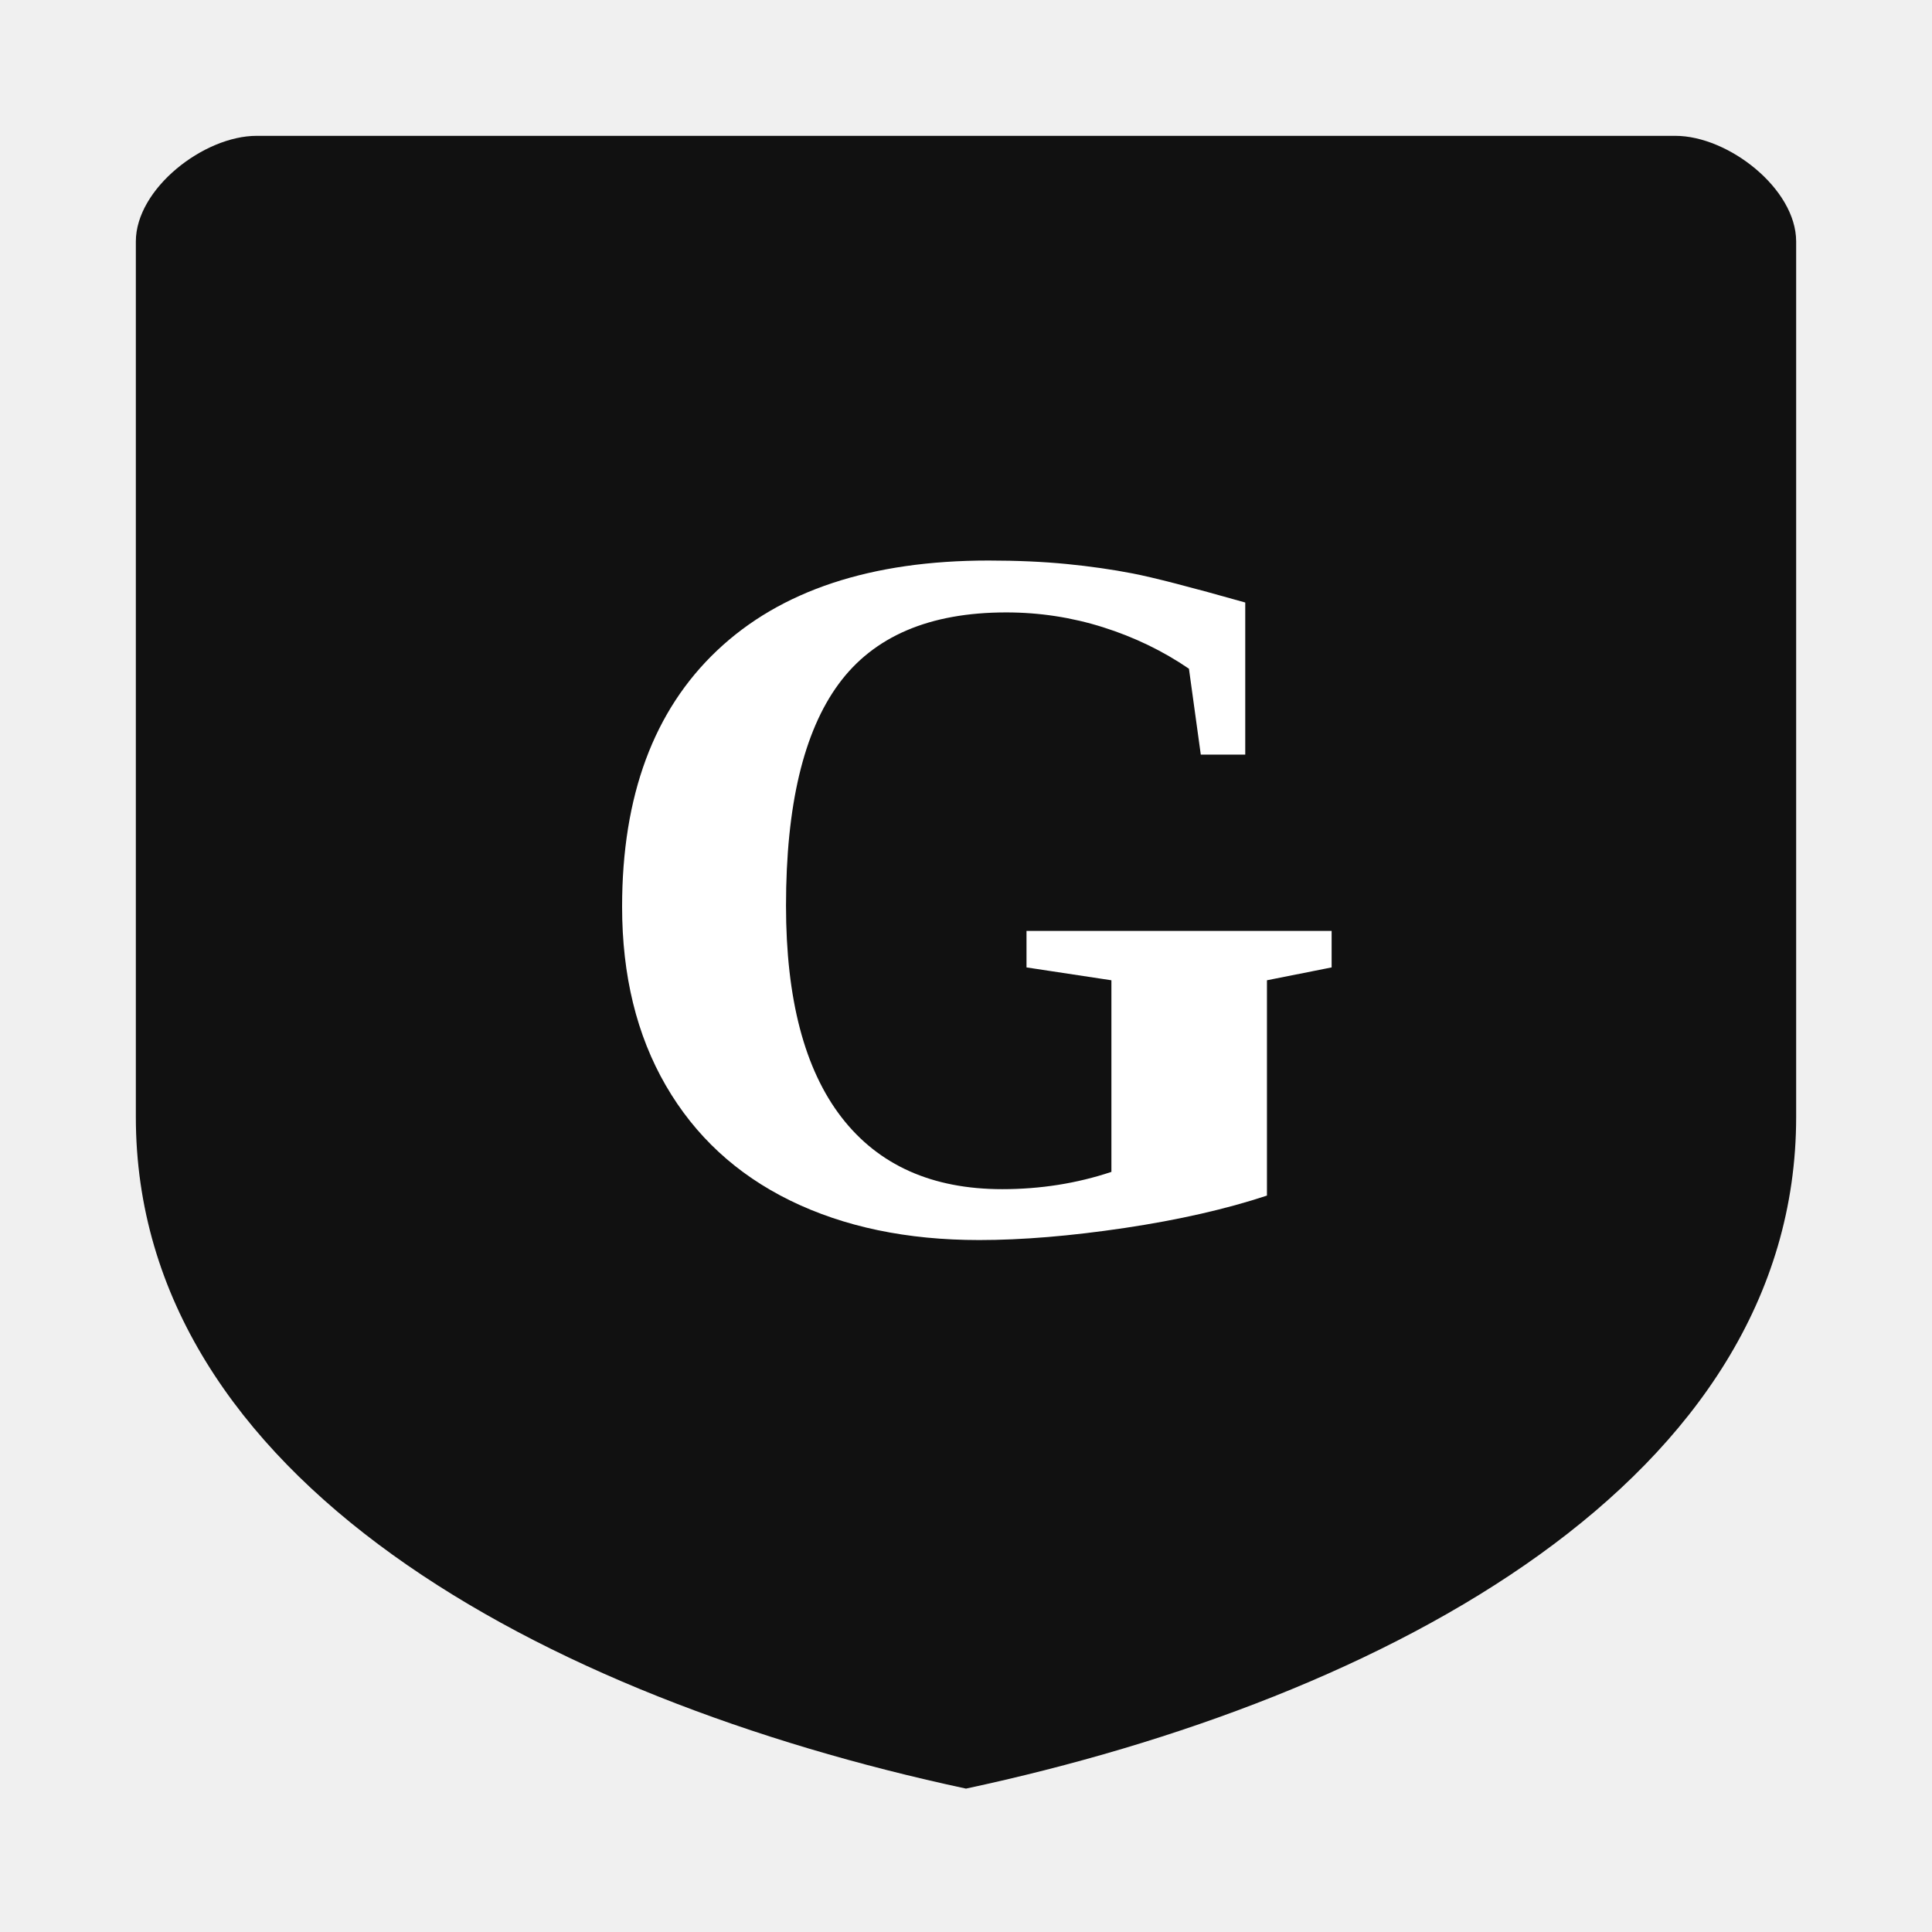
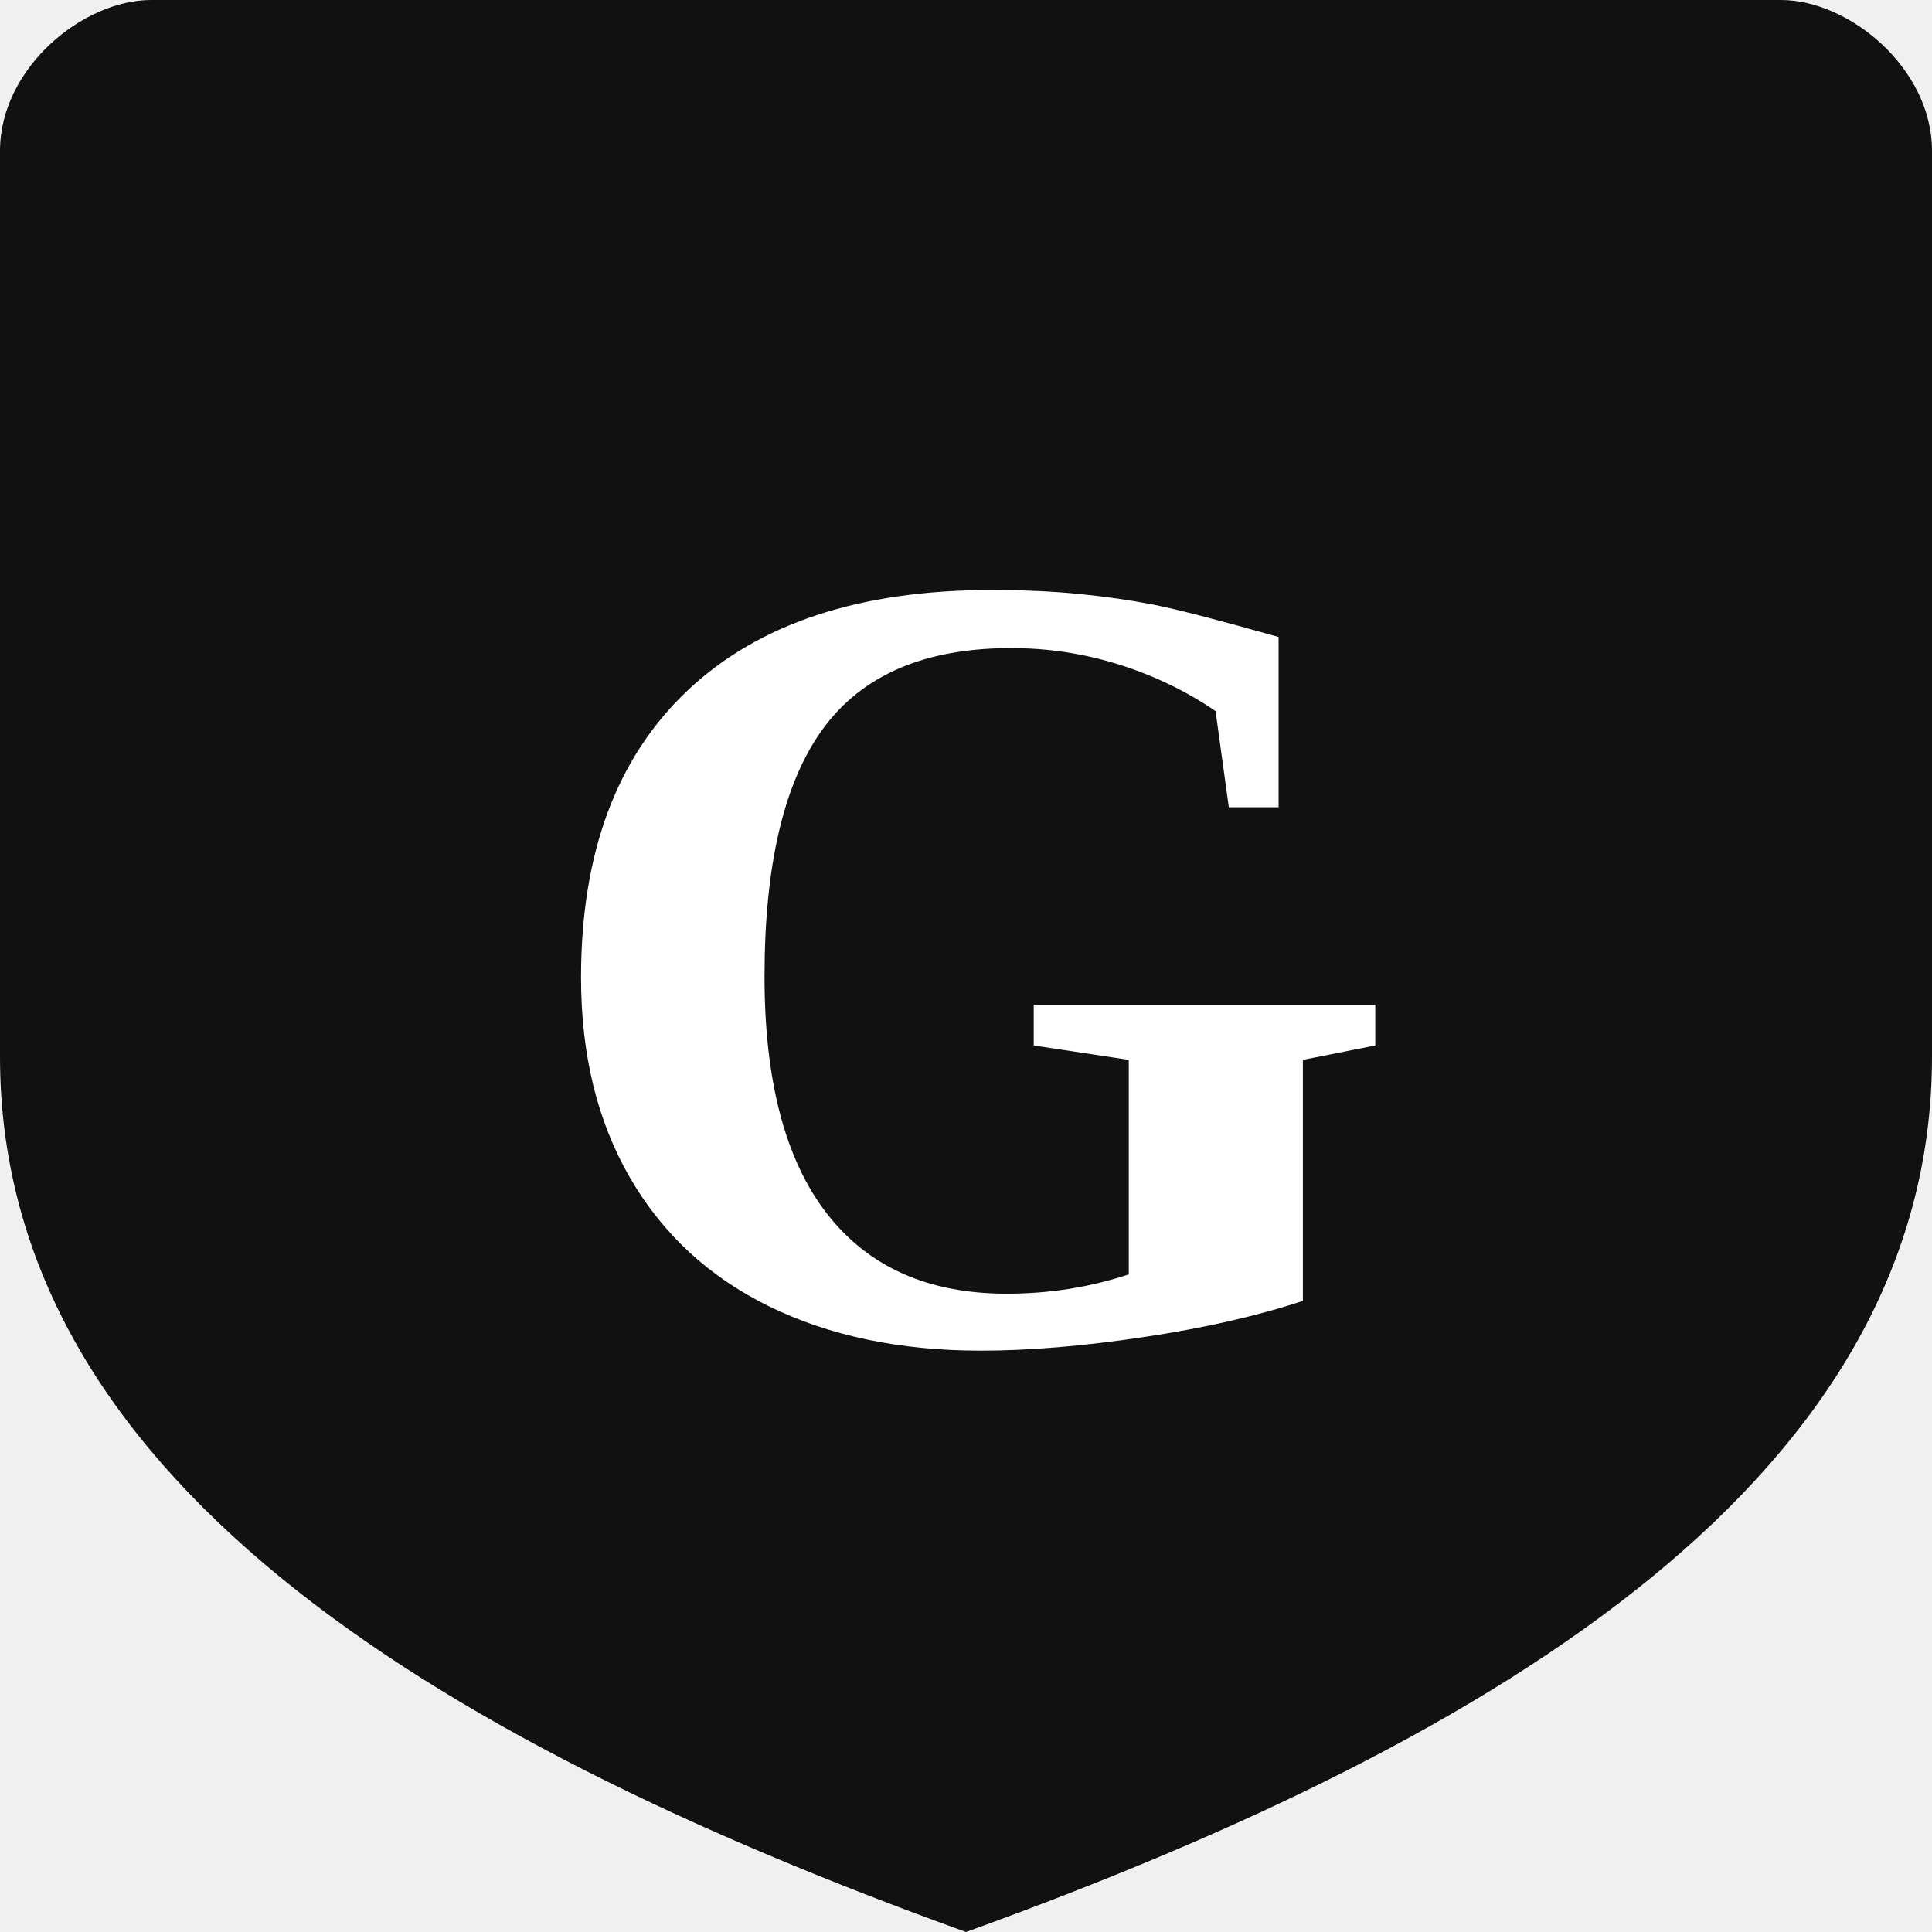
<svg xmlns="http://www.w3.org/2000/svg" width="512" height="512" viewBox="0 0 512 512" fill="none">
-   <path d="M 68,36 L 444,36 C 458,36 476,50 476,64 L 476,296 C 476,392 368,450 256,474 C 144,450 36,392 36,296 L 36,64 C 36,50 54,36 68,36 Z" fill="#111111" />
-   <text x="256" y="326" text-anchor="middle" font-family="Georgia, 'Times New Roman', serif" font-weight="700" font-size="268" fill="white">G</text>
+   <path d="M 40,0 L 472,0 C 490,0 512,18 512,40 L 512,280 C 512,390 400,460 256,512 C 112,460 0,390 0,280 L 0,40 C 0,18 22,0 40,0 Z" fill="#111111" />
+   <text x="256" y="355" text-anchor="middle" font-family="Georgia, 'Times New Roman', serif" font-weight="700" font-size="300" fill="white">G</text>
</svg>
